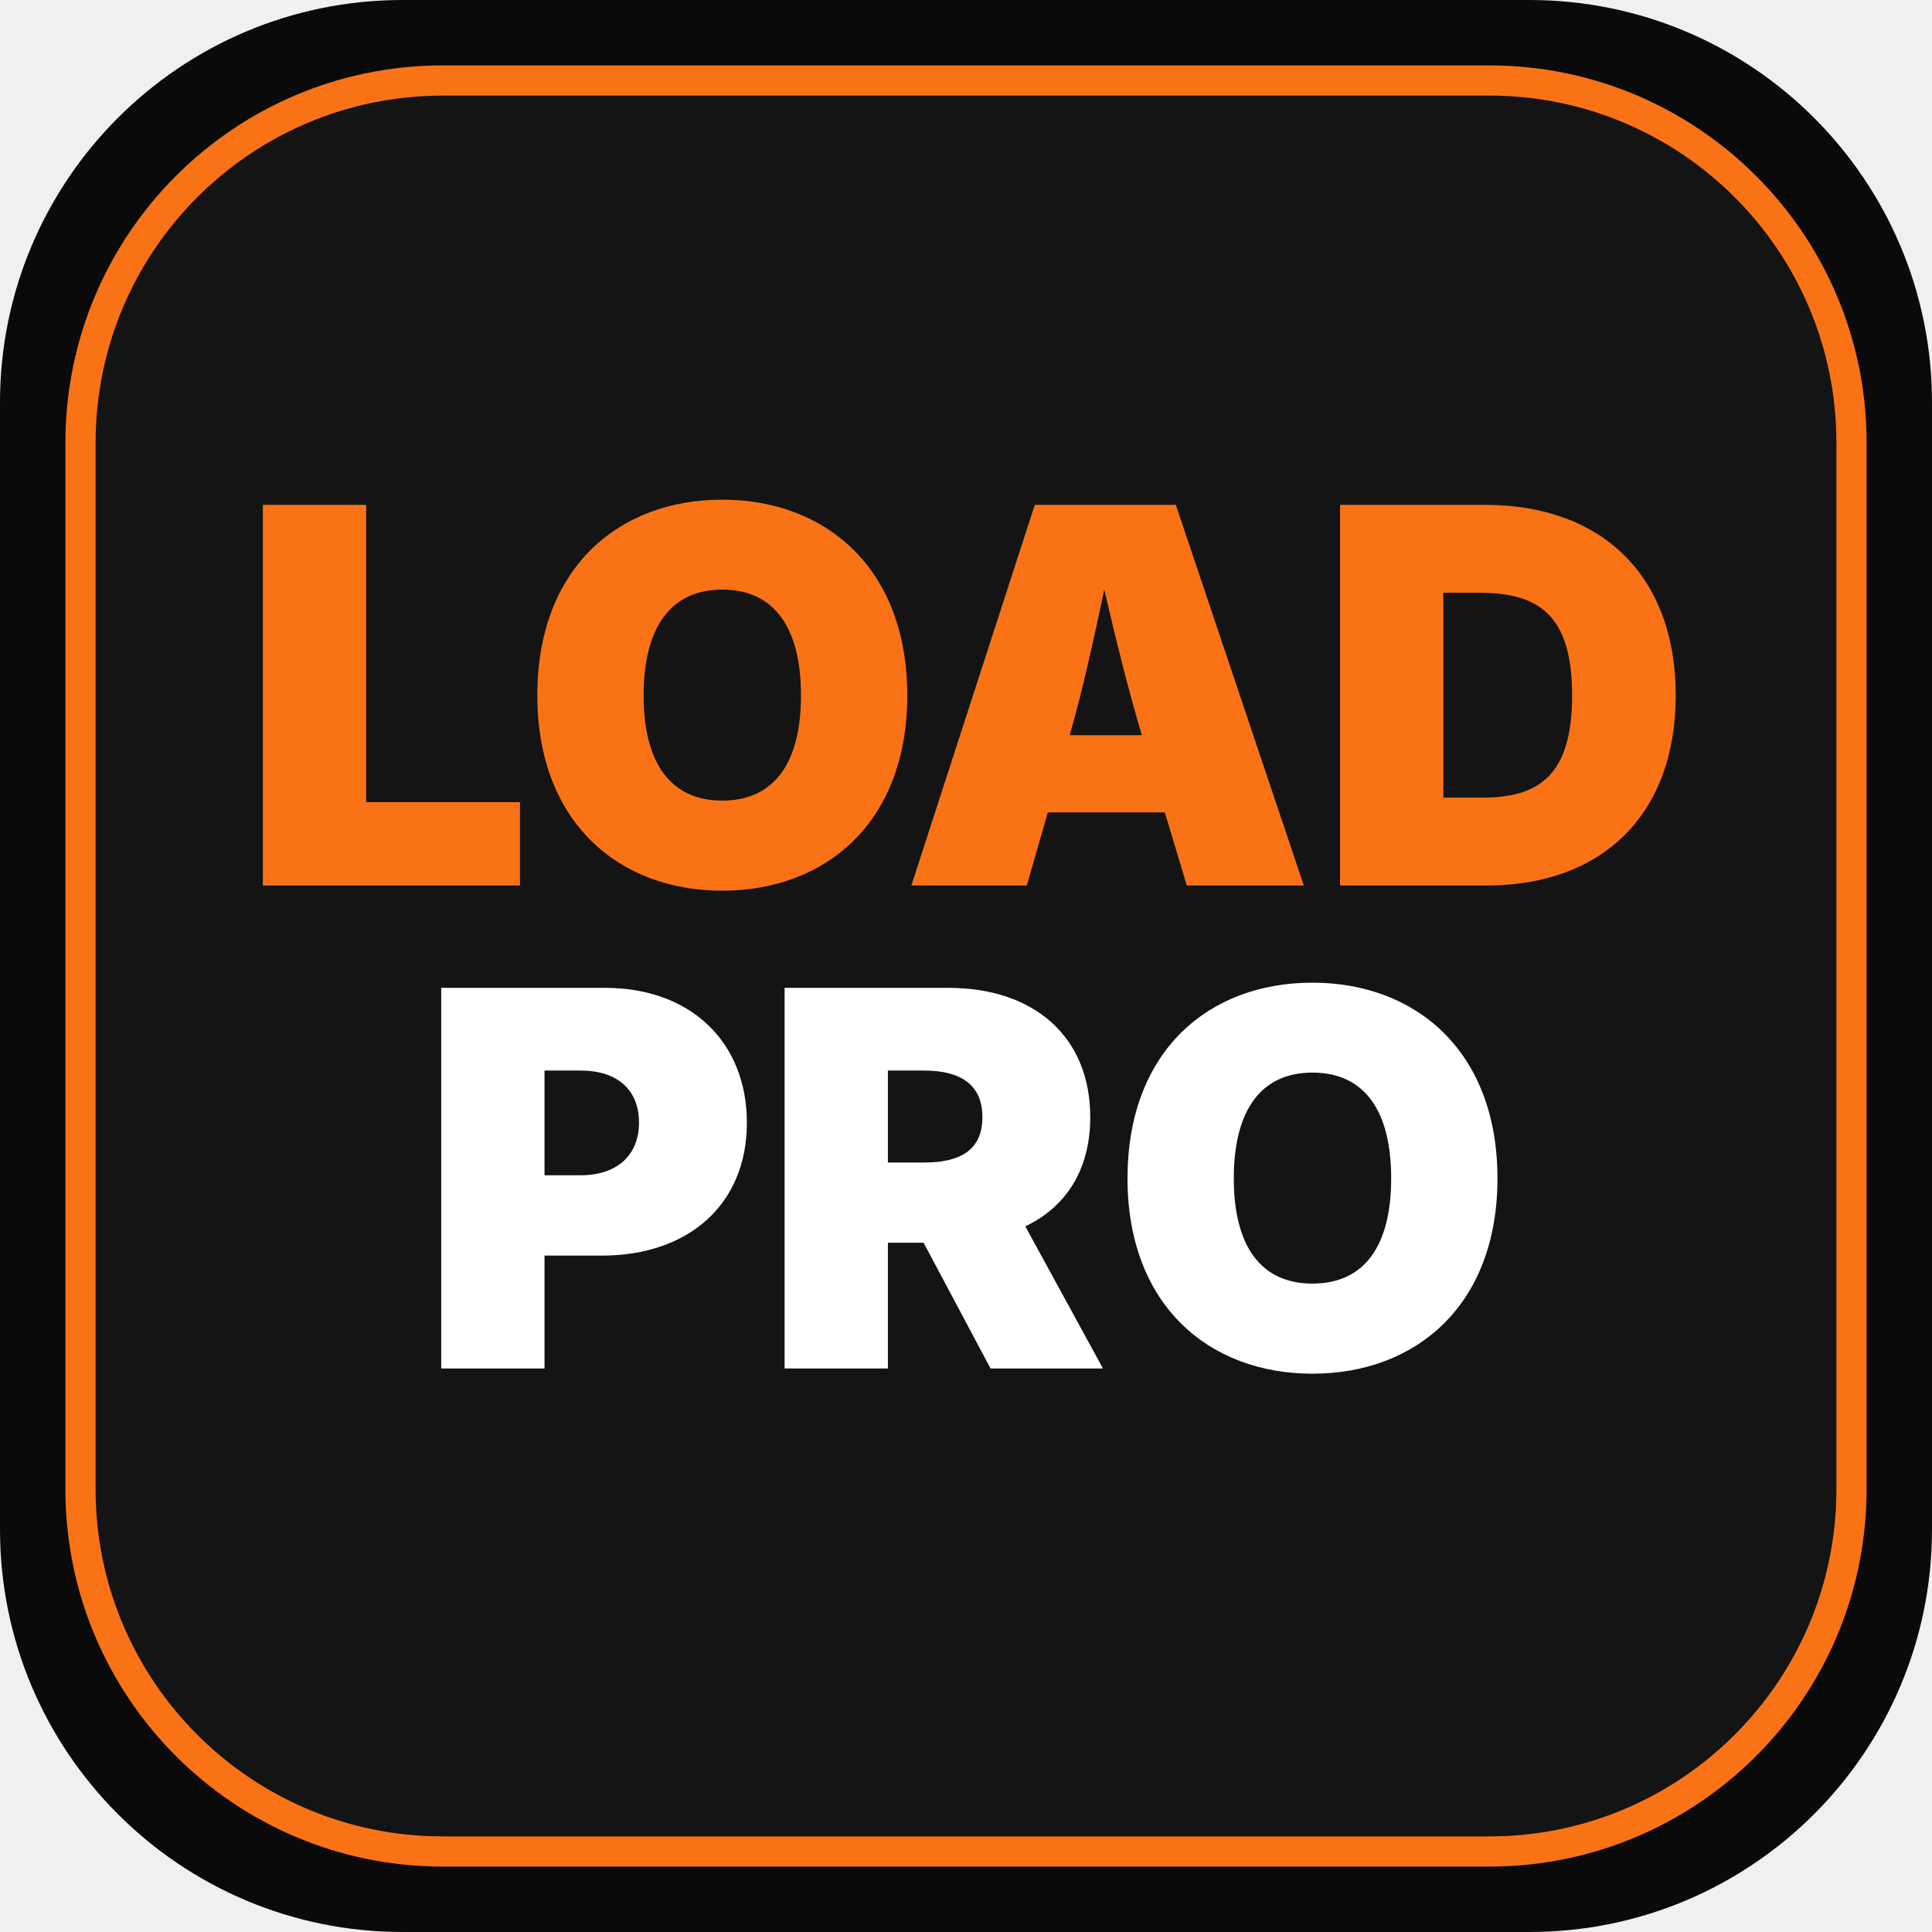
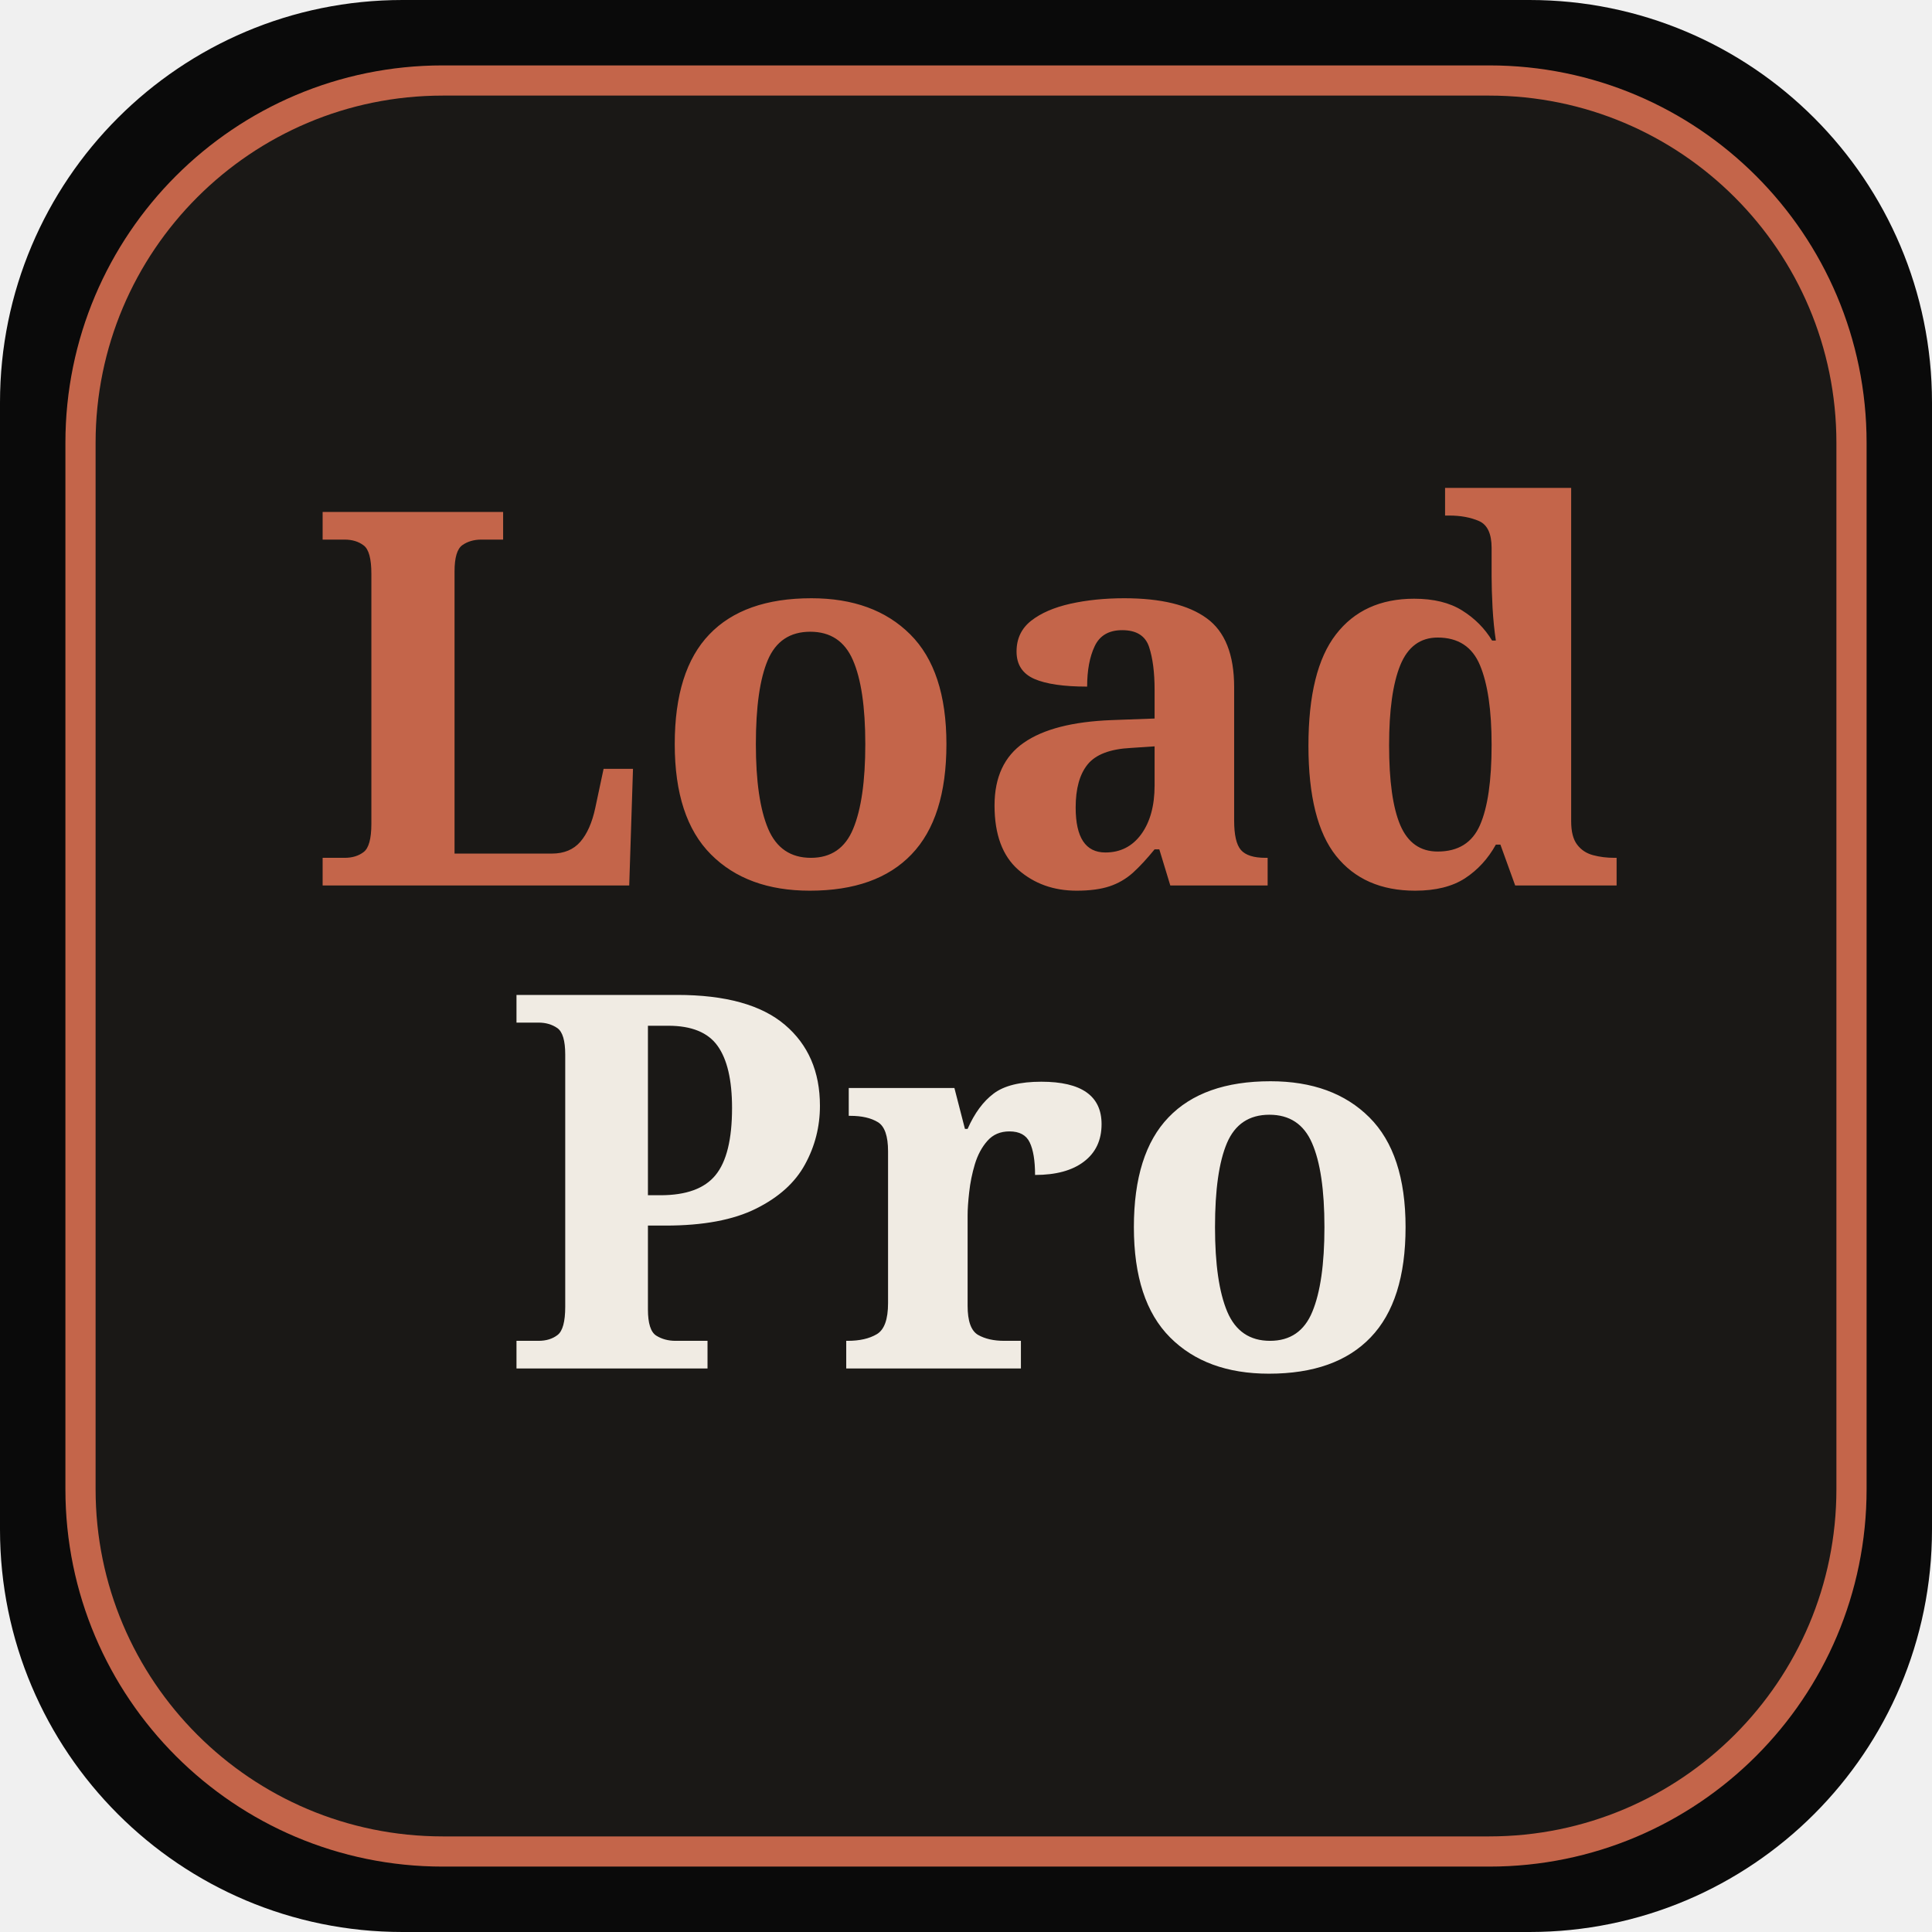
<svg xmlns="http://www.w3.org/2000/svg" viewBox="0 0 192 192" fill="none">
  <rect width="192" height="192" rx="40" fill="#0a0a0a" />
-   <rect x="8" y="8" width="176" height="176" rx="36" fill="#141414" stroke="#f97316" stroke-width="3" />
-   <text x="96" y="88" font-family="Inter, Arial, sans-serif" font-weight="900" font-size="52" fill="#f97316" text-anchor="middle">LOAD</text>
-   <text x="96" y="136" font-family="Inter, Arial, sans-serif" font-weight="900" font-size="52" fill="#ffffff" text-anchor="middle">PRO</text>
+   <rect x="8" y="8" width="176" height="176" rx="36" fill="#1A1816" stroke="#C4654A" stroke-width="3" />
+   <text x="96" y="88" font-family="'Fraunces', Georgia, serif" font-weight="700" font-size="52" fill="#C4654A" text-anchor="middle">Load</text>
+   <text x="96" y="136" font-family="'Fraunces', Georgia, serif" font-weight="700" font-size="52" fill="#F0EBE3" text-anchor="middle">Pro</text>
</svg>
